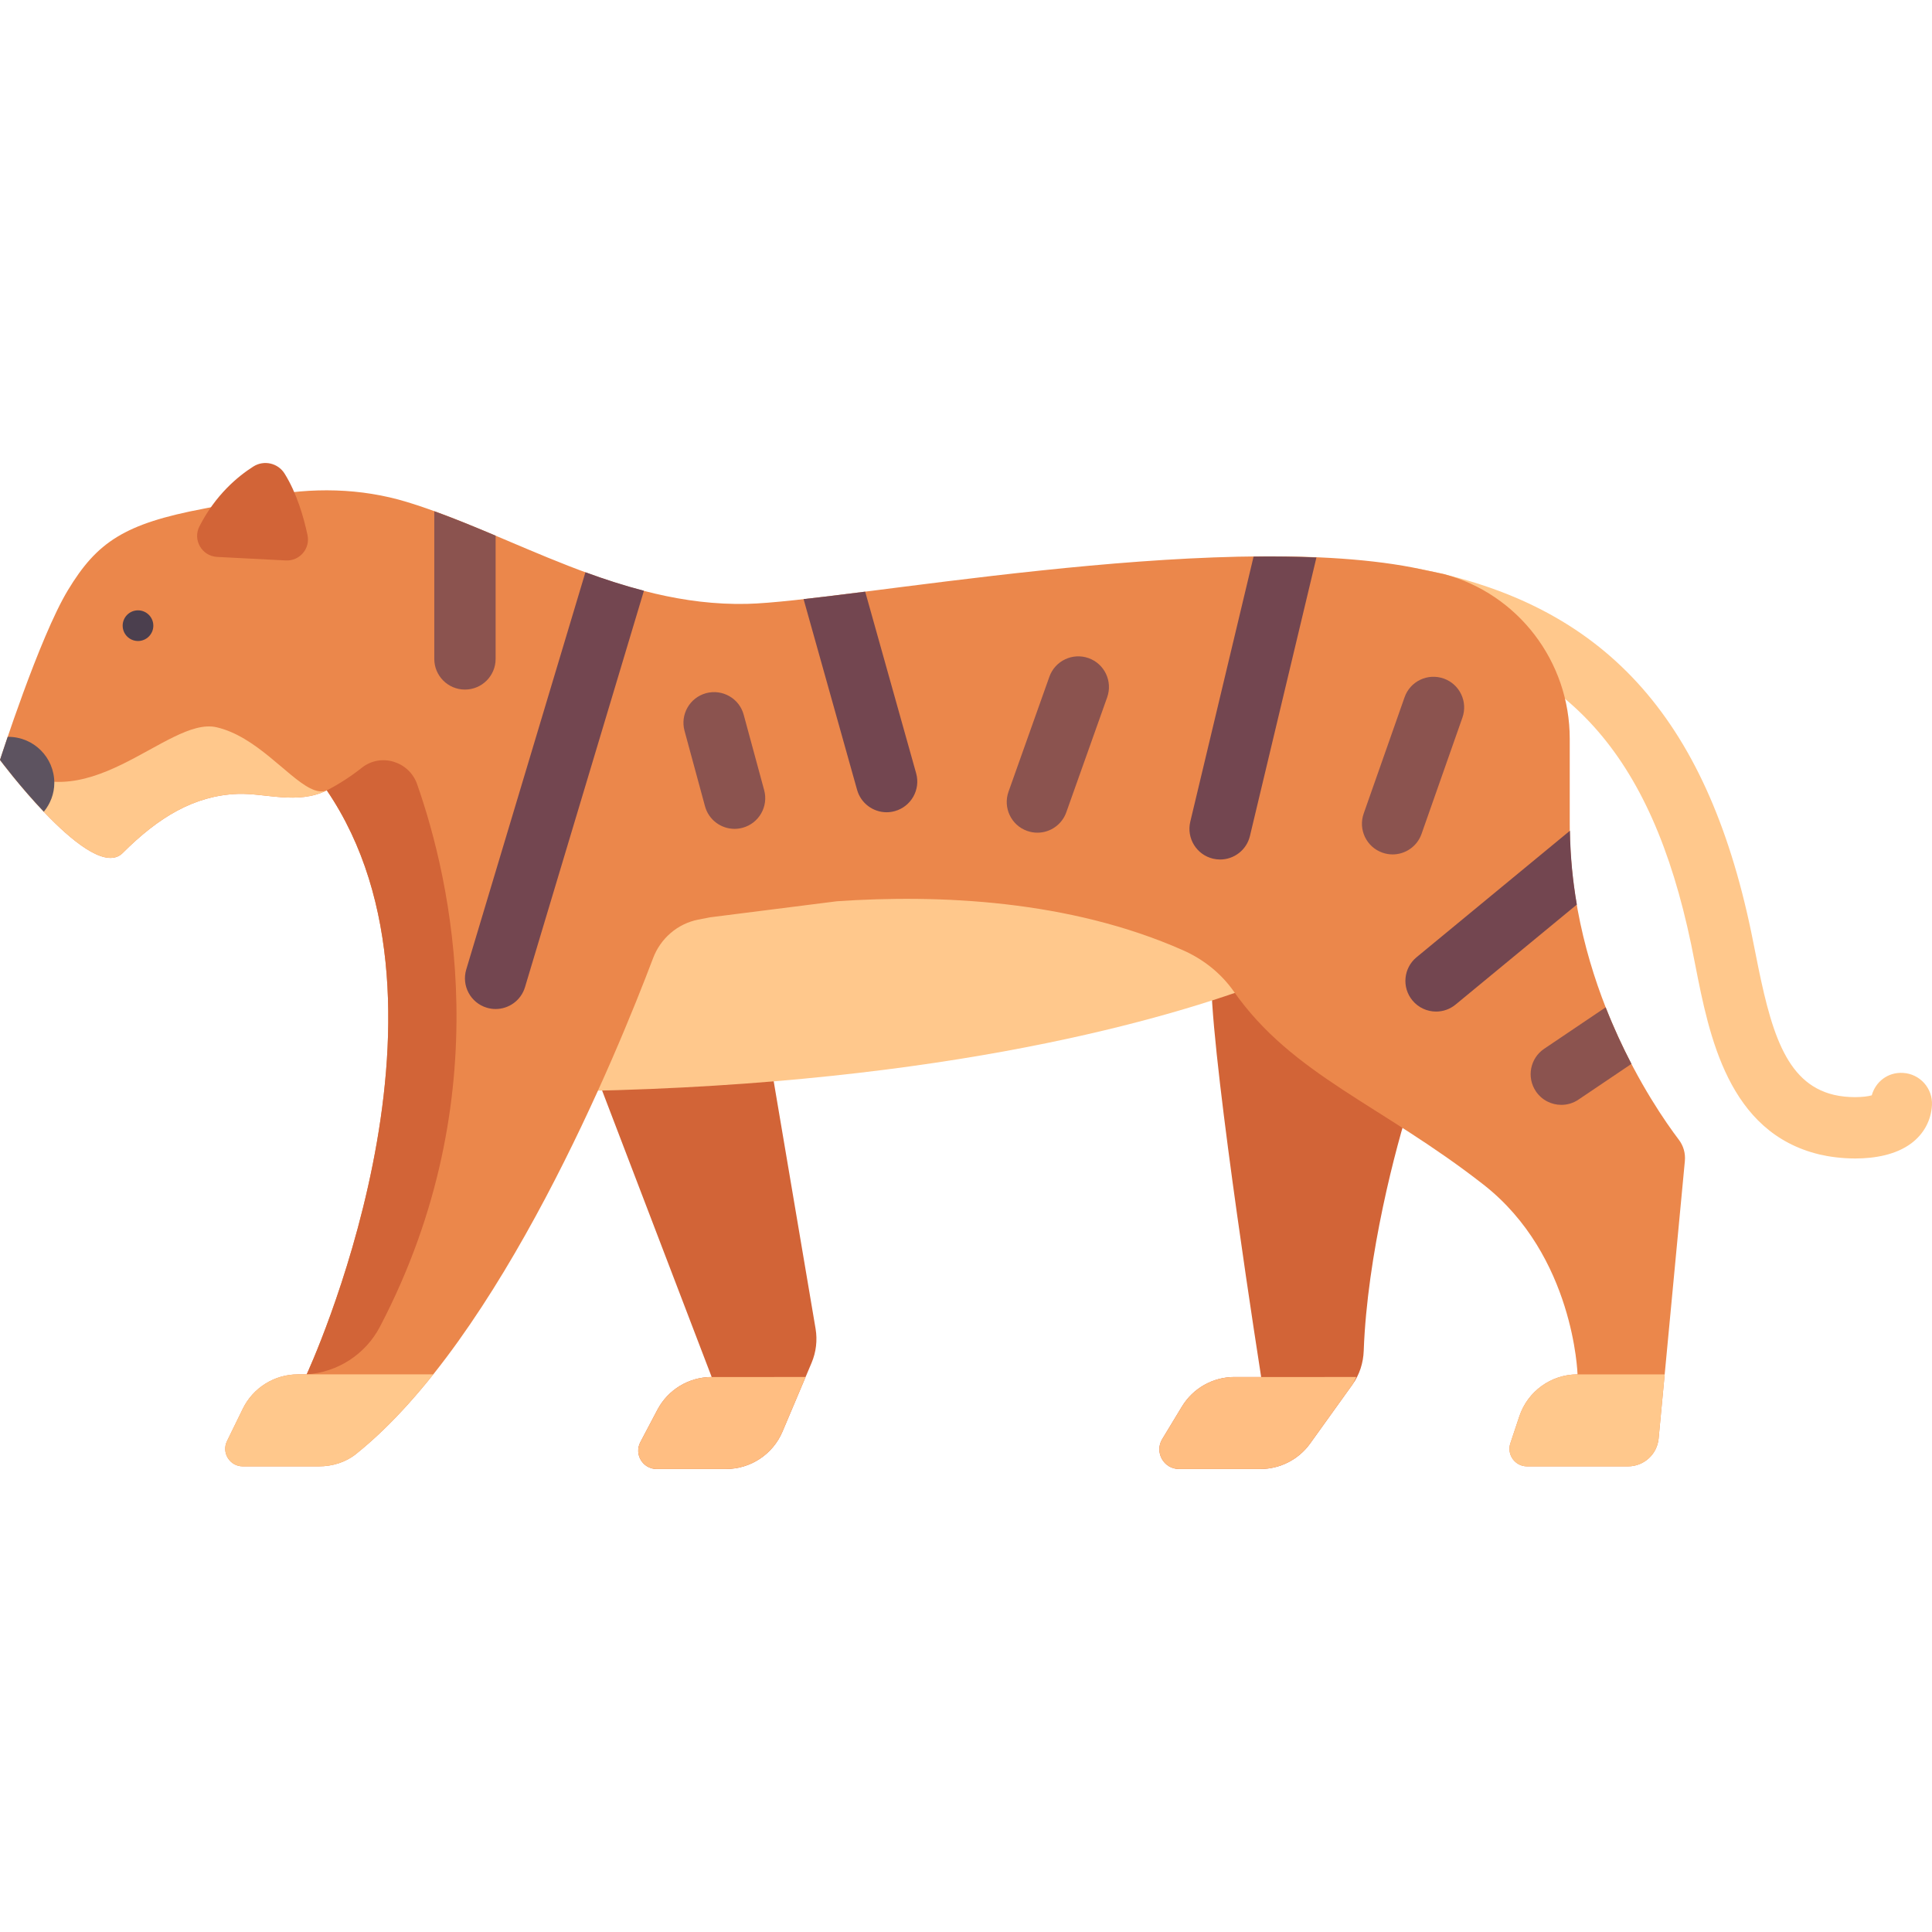
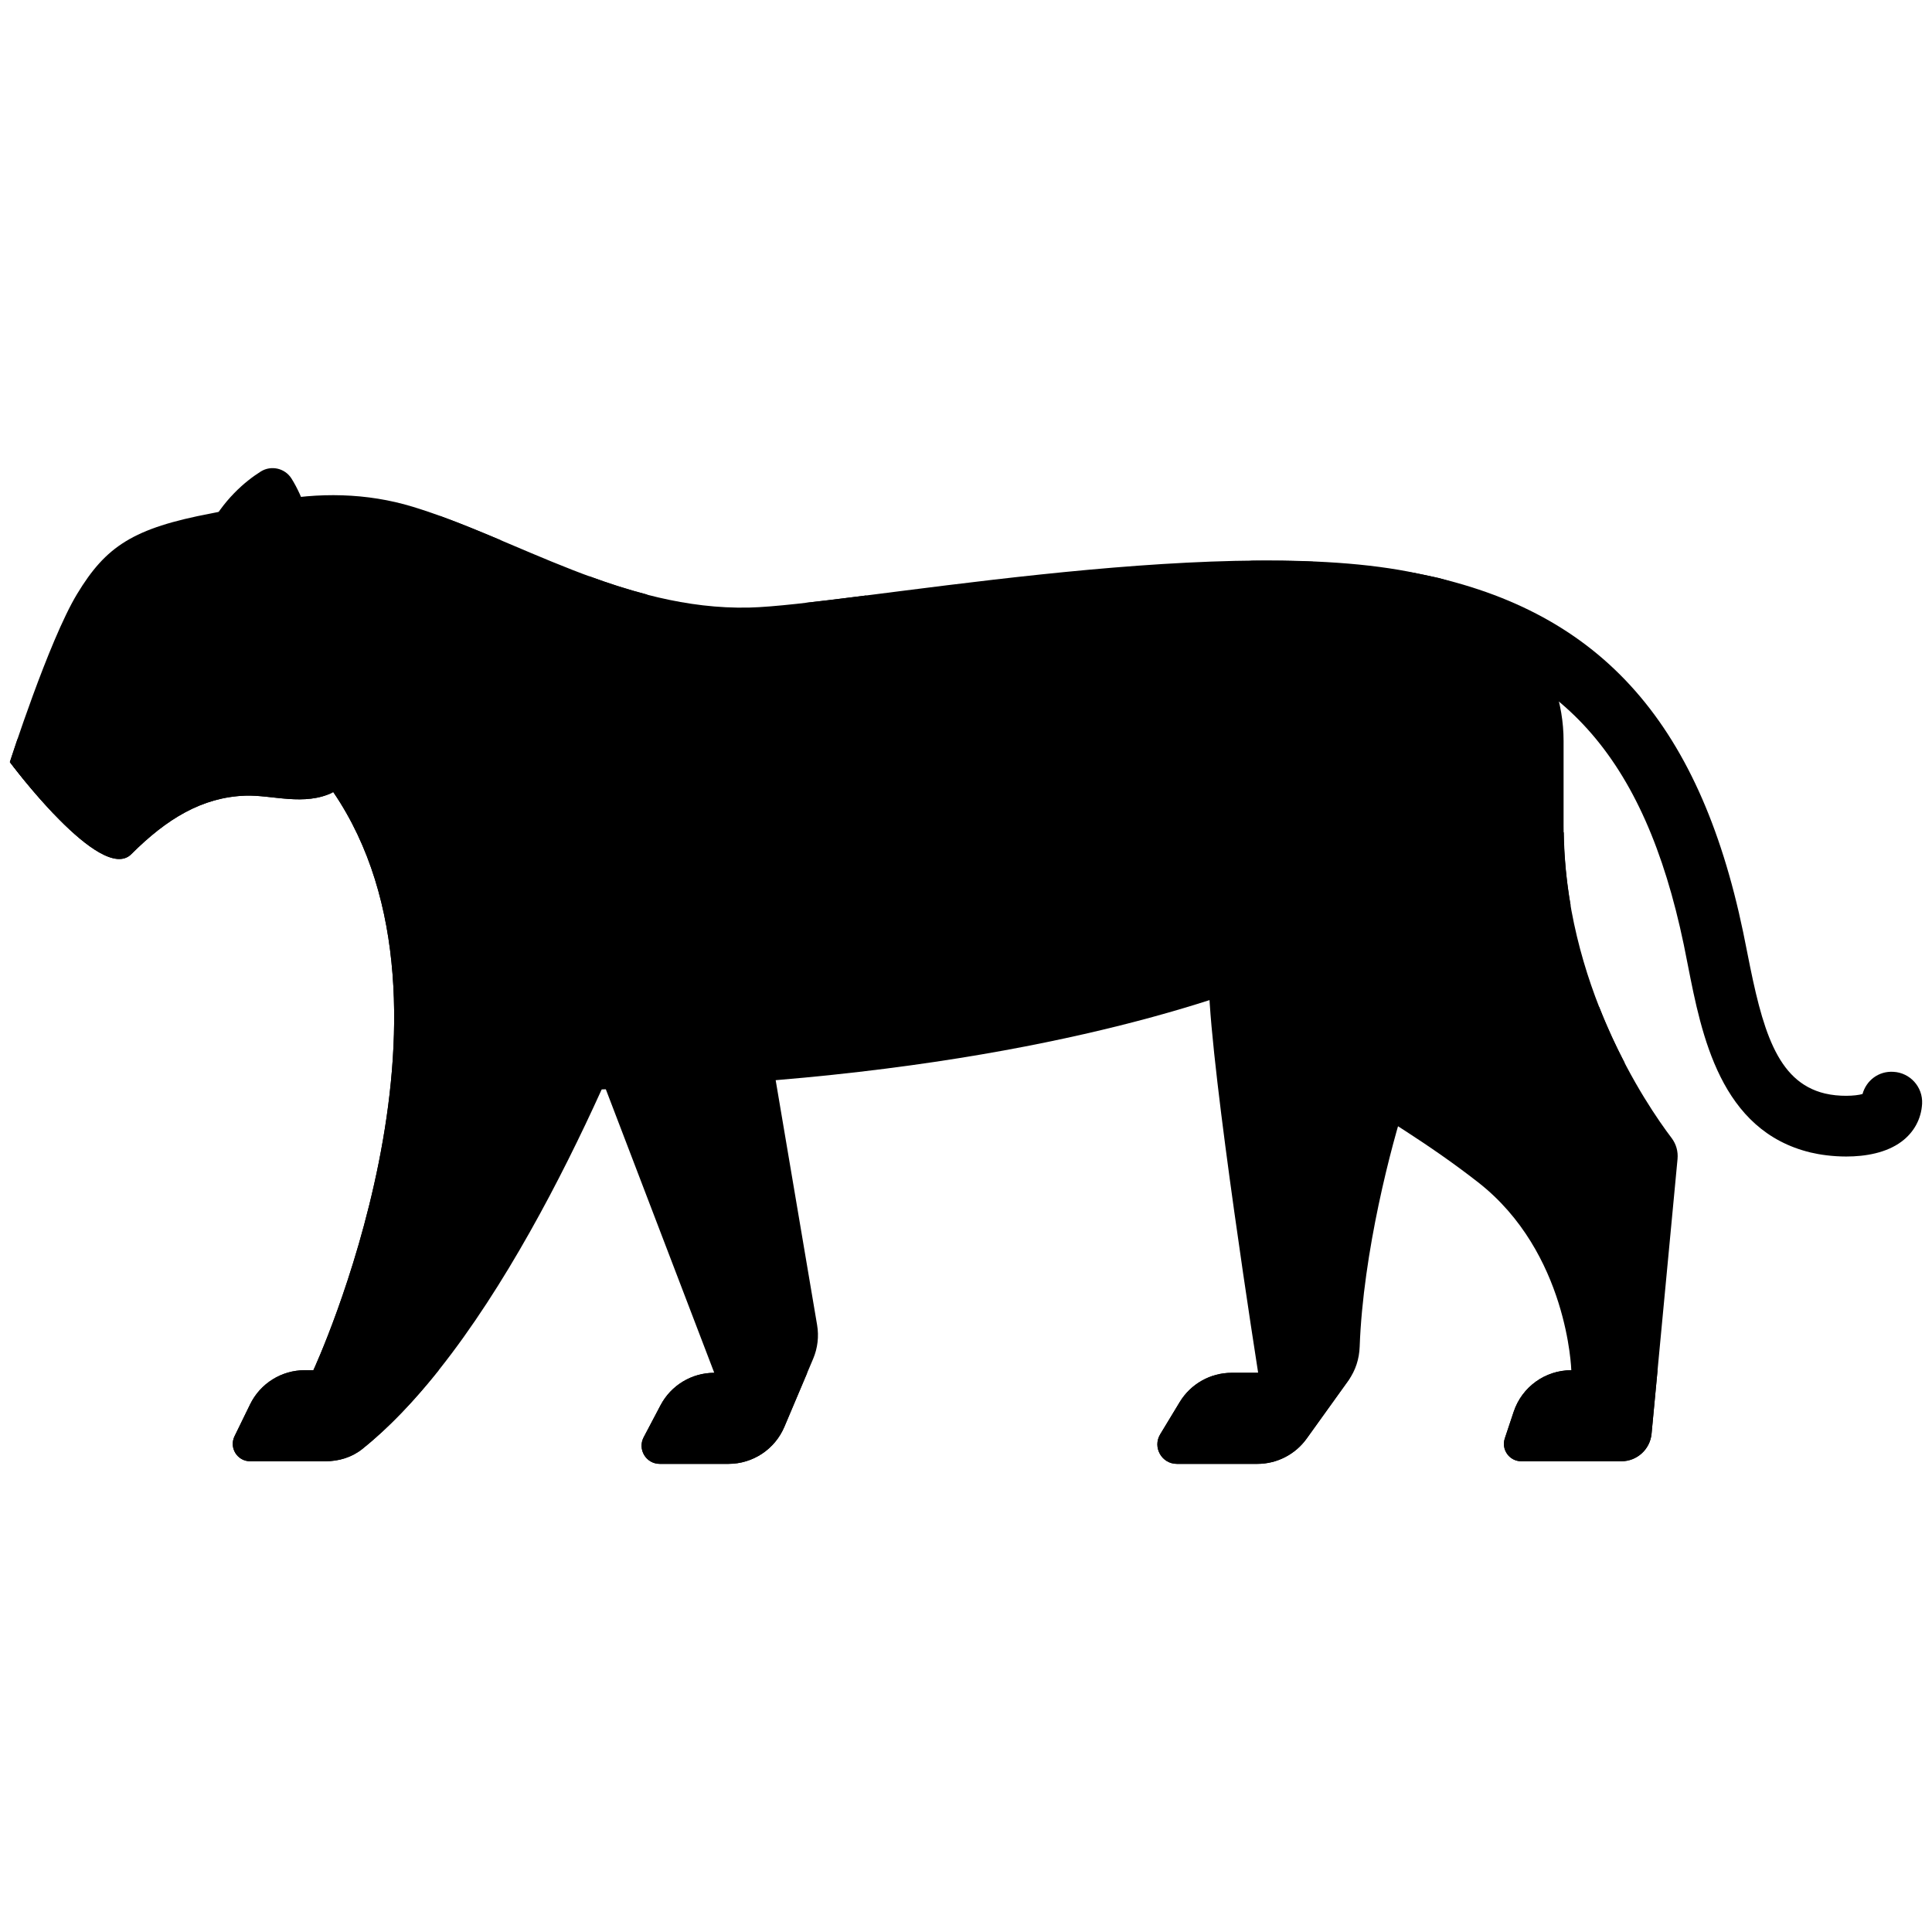
- <svg xmlns="http://www.w3.org/2000/svg" version="1.1" id="Capa_1" x="0px" y="0px" viewBox="0 0 512 512" style="enable-background:new 0 0 512 512;" xml:space="preserve">
-   <path style="fill:#FFC88C;" d="M491.679,307.01c-3.683,0-7.111-0.496-9.516-1.071c-24.182-5.806-29.214-31.436-32.889-50.15  l-1.103-5.536c-10.54-50.484-33.071-75.48-75.357-83.583c-4.405-0.841-7.294-5.099-6.452-9.508c0.841-4.413,5.103-7.309,9.516-6.452  c49.071,9.401,76.277,39.079,88.198,96.225l1.151,5.722c3.921,19.972,7.698,34.349,20.73,37.476  c3.754,0.897,8.127,0.71,10.079,0.139c1-3.595,4.262-6.182,8.27-5.94c4.476,0.238,7.921,4.067,7.682,8.548  c-0.222,4.048-2.167,7.647-5.5,10.131C502.417,306.049,496.798,307.01,491.679,307.01z" />
-   <g>
-     <path style="fill:#D26437;" d="M321.014,260.963c0.563,23.619,13.206,103.957,13.206,103.957h-7.096   c-5.685,0-10.957,2.97-13.902,7.833l-5.223,8.625c-2.107,3.478,0.398,7.923,4.464,7.923h21.545c5.235,0,10.15-2.522,13.203-6.775   l11.202-15.602c1.888-2.63,2.872-5.736,2.989-8.972c0.917-25.323,8.484-54.1,12.437-66.174l-32.508-40.635L321.014,260.963z" />
-     <path style="fill:#D26437;" d="M203.173,275.524h-48.762l34.19,89.396c-6.033,0-11.569,3.341-14.38,8.678l-4.519,8.577   c-1.705,3.236,0.642,7.125,4.3,7.125h18.399c6.529,0,12.425-3.907,14.969-9.921l7.708-18.218c1.207-2.853,1.574-5.991,1.057-9.045   L203.173,275.524z" />
+ <svg xmlns="http://www.w3.org/2000/svg" version="1.1" id="Capa_1" x="0px" y="0px" viewBox="0 0 512 512" style="enable-background:new 0 0 512 512;" xml:space="preserve" width="512px" height="512px" class="hovered-paths">
+   <g transform="matrix(0.989802 0 0 0.989802 2.61068 2.61068)">
+     <path style="fill:#000000" d="M491.679,307.01c-3.683,0-7.111-0.496-9.516-1.071c-24.182-5.806-29.214-31.436-32.889-50.15  l-1.103-5.536c-10.54-50.484-33.071-75.48-75.357-83.583c-4.405-0.841-7.294-5.099-6.452-9.508c0.841-4.413,5.103-7.309,9.516-6.452  c49.071,9.401,76.277,39.079,88.198,96.225l1.151,5.722c3.921,19.972,7.698,34.349,20.73,37.476  c3.754,0.897,8.127,0.71,10.079,0.139c1-3.595,4.262-6.182,8.27-5.94c4.476,0.238,7.921,4.067,7.682,8.548  c-0.222,4.048-2.167,7.647-5.5,10.131C502.417,306.049,496.798,307.01,491.679,307.01z" data-original="#FFC88C" class="hovered-path active-path" data-old_color="#FFC88C" />
+     <g>
+       <path style="fill:#000000" d="M321.014,260.963c0.563,23.619,13.206,103.957,13.206,103.957h-7.096   c-5.685,0-10.957,2.97-13.902,7.833l-5.223,8.625c-2.107,3.478,0.398,7.923,4.464,7.923h21.545c5.235,0,10.15-2.522,13.203-6.775   l11.202-15.602c1.888-2.63,2.872-5.736,2.989-8.972c0.917-25.323,8.484-54.1,12.437-66.174l-32.508-40.635L321.014,260.963z" data-original="#D26437" class="" data-old_color="#D26437" />
+       <path style="fill:#000000" d="M203.173,275.524h-48.762l34.19,89.396c-6.033,0-11.569,3.341-14.38,8.678l-4.519,8.577   c-1.705,3.236,0.642,7.125,4.3,7.125h18.399c6.529,0,12.425-3.907,14.969-9.921l7.708-18.218c1.207-2.853,1.574-5.991,1.057-9.045   L203.173,275.524z" data-original="#D26437" class="" data-old_color="#D26437" />
+     </g>
+     <path style="fill:#000000" d="M145.703,226.762v62.496c98.79-0.955,159.595-17.96,187.501-28.246v-34.25H145.703z" data-original="#FFC88C" class="hovered-path active-path" data-old_color="#FFC88C" />
+     <path style="fill:#000000" d="M415.997,218.446V195.76c0-20.411-13.651-38.386-33.375-43.634c-0.159-0.042-8.275-1.743-8.275-1.743  c-52.924-10.142-150.911,9.069-176.398,9.651c-33.527,0.765-62.534-18.606-90.114-27.003c-12.239-3.726-25.28-3.934-37.826-1.428  l-16.026,3.202c-20.991,3.98-28.247,8.805-35.987,21.601C10.405,168.953,0,201.394,0,201.394s24.381,32.798,32.508,24.671  c9.492-9.492,18.963-15.238,30.476-15.674c7.184-0.272,15.896,2.927,23.626-0.936c39.543,58.07-5.34,154.767-5.34,154.767h-2.328  c-6.212,0-11.881,3.541-14.606,9.124l-4.178,8.559c-1.509,3.093,0.742,6.697,4.184,6.697h20.172c3.543,0,7.052-1.05,9.819-3.263  c38.322-30.637,69.259-106.356,78.744-131.427c1.976-5.223,6.457-9.106,11.933-10.2c1-0.2,2.076-0.408,3.223-0.622l33.56-4.247  c26.939-1.841,61.552-0.375,91.743,12.994c5.352,2.37,10.053,6.089,13.413,10.882c15.573,22.217,39.083,30.025,66.192,51.217  c24.042,18.794,24.921,50.285,24.921,50.285c-6.996,0-13.207,4.477-15.42,11.114l-2.38,7.139c-1.005,3.014,1.239,6.127,4.416,6.127  h26.781c4.192,0,7.696-3.188,8.091-7.362l6.956-73.55c0.192-2.031-0.364-4.019-1.596-5.645  C438.194,293.184,415.997,260.694,415.997,218.446z" data-original="#EB874B" class="" data-old_color="#EB874B" />
+     <g>
+       <path style="fill:#000000" d="M67.145,123.628c-4.119,2.612-10.03,7.514-14.295,15.866c-1.834,3.591,0.661,7.884,4.687,8.092   l18.213,0.939c3.651,0.188,6.502-3.127,5.745-6.703c-1.012-4.784-2.852-11.15-6.076-16.314   C73.664,122.698,69.943,121.854,67.145,123.628z" data-original="#D26437" class="" data-old_color="#D26437" />
+       <path style="fill:#000000" d="M100.69,351.592c32.028-61.24,18.72-118.542,9.844-143.796c-2.12-6.033-9.607-8.32-14.621-4.351   c-2.764,2.188-5.911,4.276-9.303,6.011c39.543,58.07-5.34,154.767-5.34,154.767l0,0C89.485,363.688,96.875,358.888,100.69,351.592z   " data-original="#D26437" class="" data-old_color="#D26437" />
+     </g>
+     <path style="fill:#000000" d="M32.508,226.065c9.492-9.492,18.963-15.238,30.476-15.673c7.184-0.272,15.896,2.927,23.626-0.936  c-1.341,0.544-2.828,0.249-4.464-0.582c-6.121-3.111-14.328-13.738-24.749-16.142C44.19,189.683,22.349,219.369,0,201.394  C0,201.394,24.381,234.192,32.508,226.065z" data-original="#FFC88C" class="hovered-path active-path" data-old_color="#FFC88C" />
+     <g>
+       <path style="fill:#000000" d="M274.922,220.671c-0.905,0-1.825-0.155-2.722-0.472c-4.23-1.504-6.436-6.151-4.936-10.381   l10.833-30.476c1.5-4.23,6.159-6.432,10.381-4.936c4.23,1.504,6.436,6.151,4.936,10.381l-10.833,30.476   C281.398,218.592,278.263,220.671,274.922,220.671z" data-original="#8B534F" class="" data-old_color="#8B534F" />
+       <path style="fill:#000000" d="M369.056,226.429c-0.897,0-1.802-0.151-2.698-0.464c-4.23-1.488-6.46-6.127-4.968-10.361   l10.833-30.817c1.484-4.242,6.111-6.456,10.365-4.972c4.23,1.488,6.46,6.127,4.968,10.361l-10.833,30.817   C375.548,224.338,372.406,226.429,369.056,226.429z" data-original="#8B534F" class="" data-old_color="#8B534F" />
+       <path style="fill:#000000" d="M194.661,219.655c-3.579,0-6.857-2.385-7.833-6.004l-5.421-19.98   c-1.175-4.329,1.381-8.794,5.714-9.972c4.341-1.159,8.802,1.385,9.968,5.718l5.421,19.98c1.175,4.329-1.381,8.794-5.714,9.972   C196.081,219.56,195.367,219.655,194.661,219.655z" data-original="#8B534F" class="" data-old_color="#8B534F" />
+     </g>
+     <circle style="fill:#000000" cx="36.571" cy="165.81" r="4.063" data-original="#4B3F4E" class="" data-old_color="#4B3F4E" />
+     <path style="fill:#000000" d="M14.391,207.461c0-6.733-5.458-12.19-12.19-12.19c-0.058,0-0.112,0.016-0.17,0.017  C0.775,198.985,0,201.394,0,201.394s5.217,6.993,11.616,13.723C13.325,213.019,14.391,210.378,14.391,207.461z" data-original="#5D5360" class="" data-old_color="#5D5360" />
+     <g>
+       <path style="fill:#000000" d="M64.341,388.603h20.172c3.544,0,7.053-1.051,9.821-3.264c7.113-5.687,13.968-12.936,20.482-21.117   H81.269h-2.328c-6.213,0-11.881,3.542-14.607,9.124l-4.178,8.559C58.648,384.999,60.9,388.603,64.341,388.603z" data-original="#FFC88C" class="hovered-path active-path" data-old_color="#FFC88C" />
+       <path style="fill:#000000" d="M418.062,364.223c-6.996,0-13.208,4.477-15.42,11.114l-2.38,7.139   c-1.005,3.015,1.239,6.128,4.417,6.128h26.781c4.192,0,7.696-3.188,8.091-7.362l1.609-17.019H418.062z" data-original="#FFC88C" class="hovered-path active-path" data-old_color="#FFC88C" />
+     </g>
+     <g>
+       <path style="fill:#000000" d="M334.22,364.92h-7.096c-5.685,0-10.957,2.97-13.902,7.833l-5.223,8.624   c-2.107,3.478,0.398,7.923,4.464,7.923h21.544c5.236,0,10.15-2.522,13.203-6.775l11.202-15.602   c0.444-0.619,0.671-1.337,1.016-2.004L334.22,364.92L334.22,364.92z" data-original="#FFBE82" class="" data-old_color="#FFBE82" />
+       <path style="fill:#000000" d="M188.601,364.92c-6.033,0-11.569,3.341-14.38,8.678l-4.519,8.577   c-1.705,3.236,0.642,7.125,4.3,7.125h18.399c6.529,0,12.425-3.907,14.969-9.921l6.118-14.46L188.601,364.92L188.601,364.92z" data-original="#FFBE82" class="" data-old_color="#FFBE82" />
+     </g>
+     <path style="fill:#000000" d="M115.09,135.481v39.135c0,4.488,3.635,8.127,8.127,8.127s8.127-3.639,8.127-8.127V141.96  C125.849,139.636,120.438,137.415,115.09,135.481z" data-original="#8B534F" class="" data-old_color="#8B534F" />
+     <g>
+       <path style="fill:#000000" d="M155.144,151.653l-31.586,105.28c-1.286,4.302,1.151,8.833,5.452,10.123   c0.778,0.234,1.563,0.345,2.333,0.345c3.5,0,6.73-2.274,7.786-5.794l31.518-105.055   C165.382,155.185,160.216,153.517,155.144,151.653z" data-original="#734650" class="" data-old_color="#734650" />
+       <path style="fill:#000000" d="M227.137,209.318c1.008,3.587,4.27,5.936,7.817,5.936c0.73,0,1.468-0.099,2.206-0.306   c4.317-1.214,6.841-5.698,5.627-10.02l-13.504-48.134c-6.057,0.769-11.483,1.435-16.327,1.978L227.137,209.318z" data-original="#734650" class="" data-old_color="#734650" />
+       <path style="fill:#000000" d="M332.212,147.506l-16.775,70.256c-1.04,4.369,1.651,8.75,6.016,9.794   c0.635,0.151,1.27,0.222,1.897,0.222c3.675,0,7.008-2.508,7.897-6.238l17.622-73.805   C343.488,147.51,337.925,147.438,332.212,147.506z" data-original="#734650" class="" data-old_color="#734650" />
+       <path style="fill:#000000" d="M416.052,220.148l-40.654,33.531c-3.46,2.857-3.952,7.98-1.095,11.44   c1.611,1.948,3.929,2.956,6.278,2.956c1.817,0,3.651-0.607,5.167-1.857l32.131-26.501   C416.802,233.494,416.149,226.953,416.052,220.148z" data-original="#734650" class="" data-old_color="#734650" />
+     </g>
+     <path style="fill:#000000" d="M425.52,266.948l-16.297,10.988c-3.722,2.508-4.706,7.559-2.198,11.282  c1.571,2.329,4.135,3.583,6.746,3.583c1.563,0,3.143-0.448,4.532-1.389l14.051-9.474  C430.033,277.484,427.687,272.479,425.52,266.948z" data-original="#8B534F" class="" data-old_color="#8B534F" />
  </g>
-   <path style="fill:#FFC88C;" d="M145.703,226.762v62.496c98.79-0.955,159.595-17.96,187.501-28.246v-34.25H145.703z" />
-   <path style="fill:#EB874B;" d="M415.997,218.446V195.76c0-20.411-13.651-38.386-33.375-43.634c-0.159-0.042-8.275-1.743-8.275-1.743  c-52.924-10.142-150.911,9.069-176.398,9.651c-33.527,0.765-62.534-18.606-90.114-27.003c-12.239-3.726-25.28-3.934-37.826-1.428  l-16.026,3.202c-20.991,3.98-28.247,8.805-35.987,21.601C10.405,168.953,0,201.394,0,201.394s24.381,32.798,32.508,24.671  c9.492-9.492,18.963-15.238,30.476-15.674c7.184-0.272,15.896,2.927,23.626-0.936c39.543,58.07-5.34,154.767-5.34,154.767h-2.328  c-6.212,0-11.881,3.541-14.606,9.124l-4.178,8.559c-1.509,3.093,0.742,6.697,4.184,6.697h20.172c3.543,0,7.052-1.05,9.819-3.263  c38.322-30.637,69.259-106.356,78.744-131.427c1.976-5.223,6.457-9.106,11.933-10.2c1-0.2,2.076-0.408,3.223-0.622l33.56-4.247  c26.939-1.841,61.552-0.375,91.743,12.994c5.352,2.37,10.053,6.089,13.413,10.882c15.573,22.217,39.083,30.025,66.192,51.217  c24.042,18.794,24.921,50.285,24.921,50.285c-6.996,0-13.207,4.477-15.42,11.114l-2.38,7.139c-1.005,3.014,1.239,6.127,4.416,6.127  h26.781c4.192,0,7.696-3.188,8.091-7.362l6.956-73.55c0.192-2.031-0.364-4.019-1.596-5.645  C438.194,293.184,415.997,260.694,415.997,218.446z" />
-   <g>
-     <path style="fill:#D26437;" d="M67.145,123.628c-4.119,2.612-10.03,7.514-14.295,15.866c-1.834,3.591,0.661,7.884,4.687,8.092   l18.213,0.939c3.651,0.188,6.502-3.127,5.745-6.703c-1.012-4.784-2.852-11.15-6.076-16.314   C73.664,122.698,69.943,121.854,67.145,123.628z" />
-     <path style="fill:#D26437;" d="M100.69,351.592c32.028-61.24,18.72-118.542,9.844-143.796c-2.12-6.033-9.607-8.32-14.621-4.351   c-2.764,2.188-5.911,4.276-9.303,6.011c39.543,58.07-5.34,154.767-5.34,154.767l0,0C89.485,363.688,96.875,358.888,100.69,351.592z   " />
-   </g>
-   <path style="fill:#FFC88C;" d="M32.508,226.065c9.492-9.492,18.963-15.238,30.476-15.673c7.184-0.272,15.896,2.927,23.626-0.936  c-1.341,0.544-2.828,0.249-4.464-0.582c-6.121-3.111-14.328-13.738-24.749-16.142C44.19,189.683,22.349,219.369,0,201.394  C0,201.394,24.381,234.192,32.508,226.065z" />
-   <g>
-     <path style="fill:#8B534F;" d="M274.922,220.671c-0.905,0-1.825-0.155-2.722-0.472c-4.23-1.504-6.436-6.151-4.936-10.381   l10.833-30.476c1.5-4.23,6.159-6.432,10.381-4.936c4.23,1.504,6.436,6.151,4.936,10.381l-10.833,30.476   C281.398,218.592,278.263,220.671,274.922,220.671z" />
-     <path style="fill:#8B534F;" d="M369.056,226.429c-0.897,0-1.802-0.151-2.698-0.464c-4.23-1.488-6.46-6.127-4.968-10.361   l10.833-30.817c1.484-4.242,6.111-6.456,10.365-4.972c4.23,1.488,6.46,6.127,4.968,10.361l-10.833,30.817   C375.548,224.338,372.406,226.429,369.056,226.429z" />
-     <path style="fill:#8B534F;" d="M194.661,219.655c-3.579,0-6.857-2.385-7.833-6.004l-5.421-19.98   c-1.175-4.329,1.381-8.794,5.714-9.972c4.341-1.159,8.802,1.385,9.968,5.718l5.421,19.98c1.175,4.329-1.381,8.794-5.714,9.972   C196.081,219.56,195.367,219.655,194.661,219.655z" />
-   </g>
-   <circle style="fill:#4B3F4E;" cx="36.571" cy="165.81" r="4.063" />
-   <path style="fill:#5D5360;" d="M14.391,207.461c0-6.733-5.458-12.19-12.19-12.19c-0.058,0-0.112,0.016-0.17,0.017  C0.775,198.985,0,201.394,0,201.394s5.217,6.993,11.616,13.723C13.325,213.019,14.391,210.378,14.391,207.461z" />
-   <g>
-     <path style="fill:#FFC88C;" d="M64.341,388.603h20.172c3.544,0,7.053-1.051,9.821-3.264c7.113-5.687,13.968-12.936,20.482-21.117   H81.269h-2.328c-6.213,0-11.881,3.542-14.607,9.124l-4.178,8.559C58.648,384.999,60.9,388.603,64.341,388.603z" />
-     <path style="fill:#FFC88C;" d="M418.062,364.223c-6.996,0-13.208,4.477-15.42,11.114l-2.38,7.139   c-1.005,3.015,1.239,6.128,4.417,6.128h26.781c4.192,0,7.696-3.188,8.091-7.362l1.609-17.019H418.062z" />
-   </g>
-   <g>
-     <path style="fill:#FFBE82;" d="M334.22,364.92h-7.096c-5.685,0-10.957,2.97-13.902,7.833l-5.223,8.624   c-2.107,3.478,0.398,7.923,4.464,7.923h21.544c5.236,0,10.15-2.522,13.203-6.775l11.202-15.602   c0.444-0.619,0.671-1.337,1.016-2.004L334.22,364.92L334.22,364.92z" />
-     <path style="fill:#FFBE82;" d="M188.601,364.92c-6.033,0-11.569,3.341-14.38,8.678l-4.519,8.577   c-1.705,3.236,0.642,7.125,4.3,7.125h18.399c6.529,0,12.425-3.907,14.969-9.921l6.118-14.46L188.601,364.92L188.601,364.92z" />
-   </g>
-   <path style="fill:#8B534F;" d="M115.09,135.481v39.135c0,4.488,3.635,8.127,8.127,8.127s8.127-3.639,8.127-8.127V141.96  C125.849,139.636,120.438,137.415,115.09,135.481z" />
-   <g>
-     <path style="fill:#734650;" d="M155.144,151.653l-31.586,105.28c-1.286,4.302,1.151,8.833,5.452,10.123   c0.778,0.234,1.563,0.345,2.333,0.345c3.5,0,6.73-2.274,7.786-5.794l31.518-105.055   C165.382,155.185,160.216,153.517,155.144,151.653z" />
-     <path style="fill:#734650;" d="M227.137,209.318c1.008,3.587,4.27,5.936,7.817,5.936c0.73,0,1.468-0.099,2.206-0.306   c4.317-1.214,6.841-5.698,5.627-10.02l-13.504-48.134c-6.057,0.769-11.483,1.435-16.327,1.978L227.137,209.318z" />
-     <path style="fill:#734650;" d="M332.212,147.506l-16.775,70.256c-1.04,4.369,1.651,8.75,6.016,9.794   c0.635,0.151,1.27,0.222,1.897,0.222c3.675,0,7.008-2.508,7.897-6.238l17.622-73.805   C343.488,147.51,337.925,147.438,332.212,147.506z" />
-     <path style="fill:#734650;" d="M416.052,220.148l-40.654,33.531c-3.46,2.857-3.952,7.98-1.095,11.44   c1.611,1.948,3.929,2.956,6.278,2.956c1.817,0,3.651-0.607,5.167-1.857l32.131-26.501   C416.802,233.494,416.149,226.953,416.052,220.148z" />
-   </g>
-   <path style="fill:#8B534F;" d="M425.52,266.948l-16.297,10.988c-3.722,2.508-4.706,7.559-2.198,11.282  c1.571,2.329,4.135,3.583,6.746,3.583c1.563,0,3.143-0.448,4.532-1.389l14.051-9.474  C430.033,277.484,427.687,272.479,425.52,266.948z" />
-   <g>
- </g>
-   <g>
- </g>
-   <g>
- </g>
-   <g>
- </g>
-   <g>
- </g>
-   <g>
- </g>
-   <g>
- </g>
-   <g>
- </g>
-   <g>
- </g>
-   <g>
- </g>
-   <g>
- </g>
-   <g>
- </g>
-   <g>
- </g>
-   <g>
- </g>
-   <g>
- </g>
</svg>
